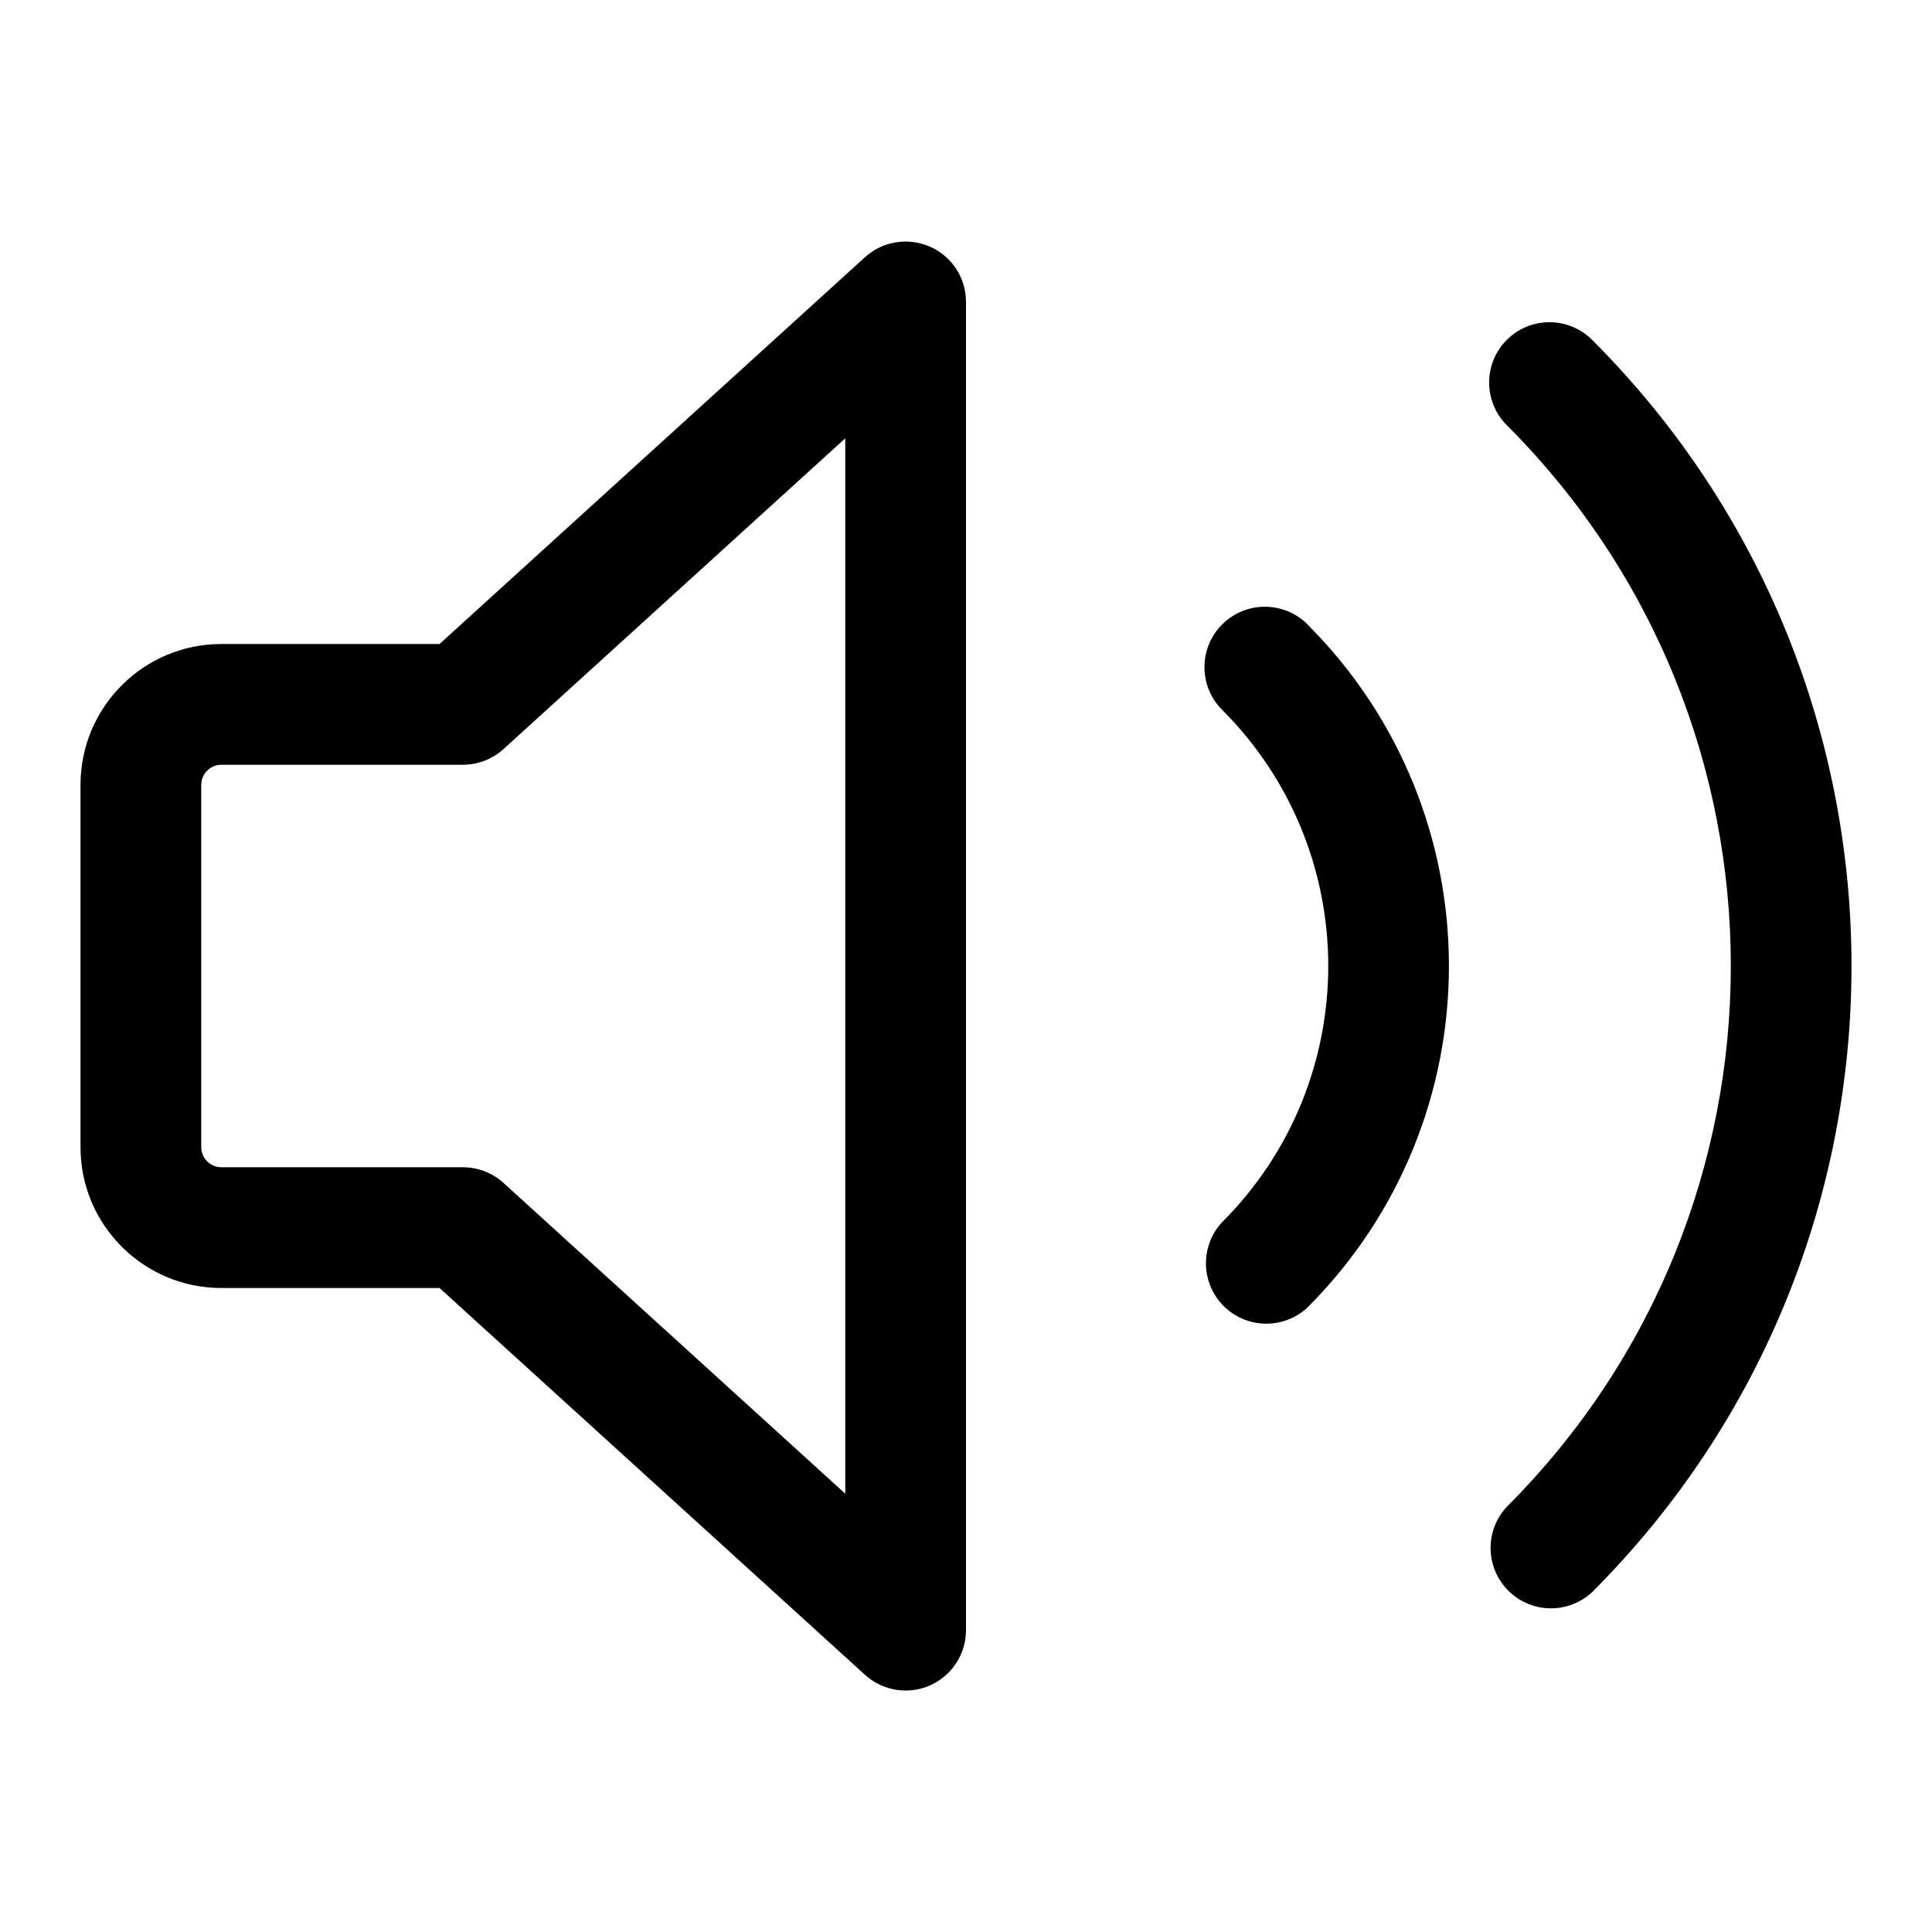
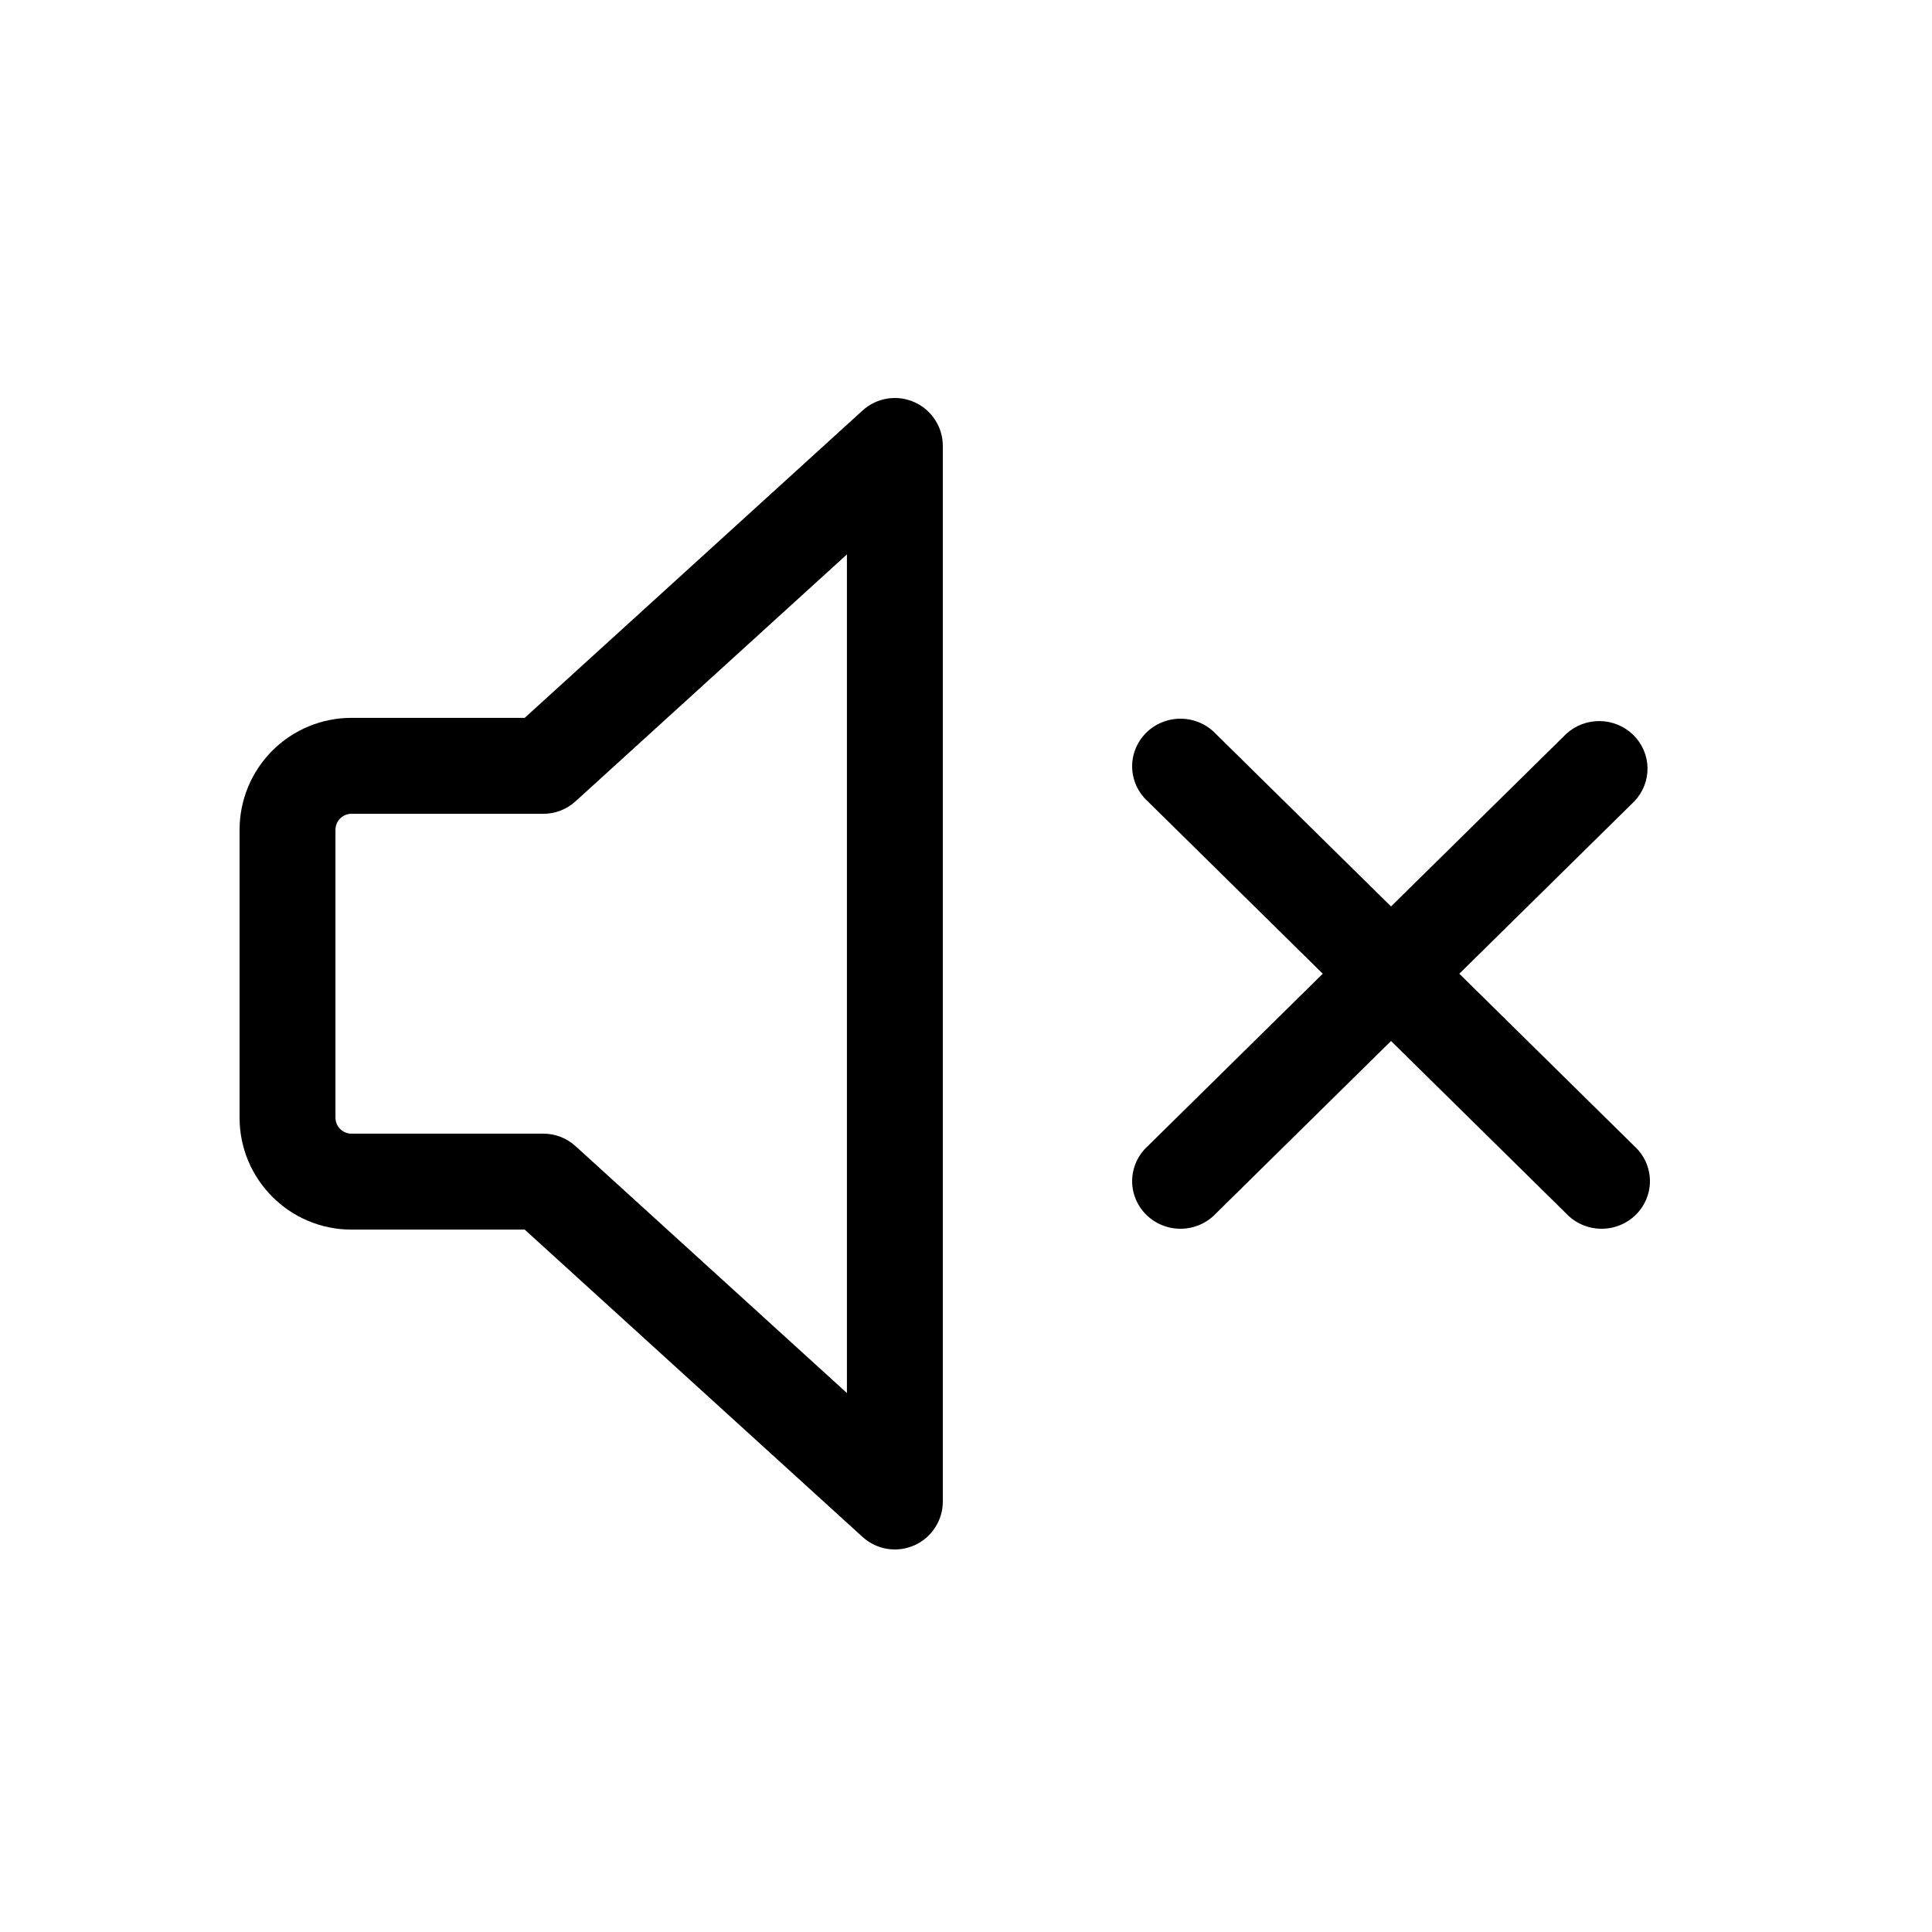
- <svg xmlns="http://www.w3.org/2000/svg" fill="#000000" width="800px" height="800px" viewBox="0 0 24 24">
-   <path fill-rule="evenodd" d="M11.553 3.064A.75.75 0 0112 3.75v16.5a.75.75 0 01-1.255.555L5.46 16H2.75A1.75 1.75 0 011 14.25v-4.5C1 8.784 1.784 8 2.75 8h2.71l5.285-4.805a.75.75 0 01.808-.13zM10.5 5.445l-4.245 3.86a.75.75 0 01-.505.195h-3a.25.25 0 00-.25.25v4.5c0 .138.112.25.25.25h3a.75.75 0 01.505.195l4.245 3.86V5.445z" />
-   <path d="M18.718 4.222a.75.75 0 011.06 0c4.296 4.296 4.296 11.26 0 15.556a.75.75 0 01-1.06-1.06 9.5 9.5 0 000-13.436.75.75 0 010-1.06z" />
-   <path d="M16.243 7.757a.75.75 0 10-1.061 1.061 4.5 4.5 0 010 6.364.75.75 0 001.06 1.06 6 6 0 000-8.485z" />
+ <svg xmlns="http://www.w3.org/2000/svg" width="500" height="500" viewBox="0 0 500 500" fill="none">
+   <path fill-rule="evenodd" clip-rule="evenodd" d="M244 115.424C244.002 113.017 243.304 110.662 241.992 108.644C240.68 106.627 238.81 105.034 236.61 104.061C234.41 103.087 231.974 102.775 229.6 103.161C227.225 103.547 225.014 104.616 223.235 106.236L135.793 185.781H90.954C83.275 185.781 75.911 188.834 70.481 194.267C65.051 199.7 62 207.069 62 214.752V289.248C62 305.24 74.972 318.219 90.954 318.219H135.793L223.235 397.764C225.014 399.384 227.225 400.453 229.6 400.839C231.974 401.225 234.41 400.913 236.61 399.939C238.81 398.966 240.68 397.373 241.992 395.356C243.304 393.338 244.002 390.983 244 388.576V115.424ZM148.946 207.385L219.182 143.484V360.516L148.946 296.615C146.66 294.535 143.681 293.384 140.591 293.387H90.954C89.858 293.387 88.805 292.951 88.03 292.174C87.254 291.398 86.818 290.346 86.818 289.248V214.752C86.818 213.654 87.254 212.602 88.03 211.826C88.805 211.049 89.858 210.613 90.954 210.613H140.591C143.681 210.616 146.66 209.465 148.946 207.385Z" fill="black" />
+   <path d="M314.652 189.92C313.507 188.71 312.127 187.74 310.593 187.066C309.059 186.393 307.404 186.031 305.725 186.002C304.046 185.973 302.378 186.277 300.821 186.896C299.264 187.516 297.85 188.438 296.662 189.608C295.475 190.777 294.539 192.171 293.91 193.704C293.281 195.238 292.972 196.881 293.002 198.535C293.032 200.189 293.399 201.82 294.082 203.331C294.766 204.841 295.751 206.201 296.98 207.329L342.328 252L296.98 296.671C295.751 297.799 294.766 299.159 294.082 300.67C293.399 302.18 293.032 303.811 293.002 305.465C292.972 307.119 293.281 308.762 293.91 310.296C294.539 311.829 295.475 313.223 296.662 314.392C297.85 315.562 299.264 316.484 300.821 317.104C302.378 317.723 304.046 318.027 305.725 317.998C307.404 317.969 309.059 317.607 310.593 316.934C312.127 316.26 313.507 315.29 314.652 314.08L360 269.409L405.348 314.08C406.493 315.29 407.873 316.26 409.407 316.934C410.941 317.607 412.596 317.969 414.275 317.998C415.954 318.027 417.622 317.723 419.179 317.104C420.736 316.484 422.15 315.562 423.338 314.392C424.525 313.223 425.461 311.829 426.09 310.296C426.719 308.762 427.028 307.119 426.998 305.465C426.968 303.811 426.601 302.18 425.918 300.67C425.234 299.159 424.249 297.799 423.02 296.671L377.672 252L423.02 207.329C425.229 204.994 426.431 201.906 426.374 198.715C426.317 195.524 425.005 192.479 422.714 190.222C420.423 187.965 417.332 186.673 414.093 186.616C410.853 186.56 407.718 187.745 405.348 189.92L360 234.591L314.652 189.92Z" fill="black" />
</svg>
